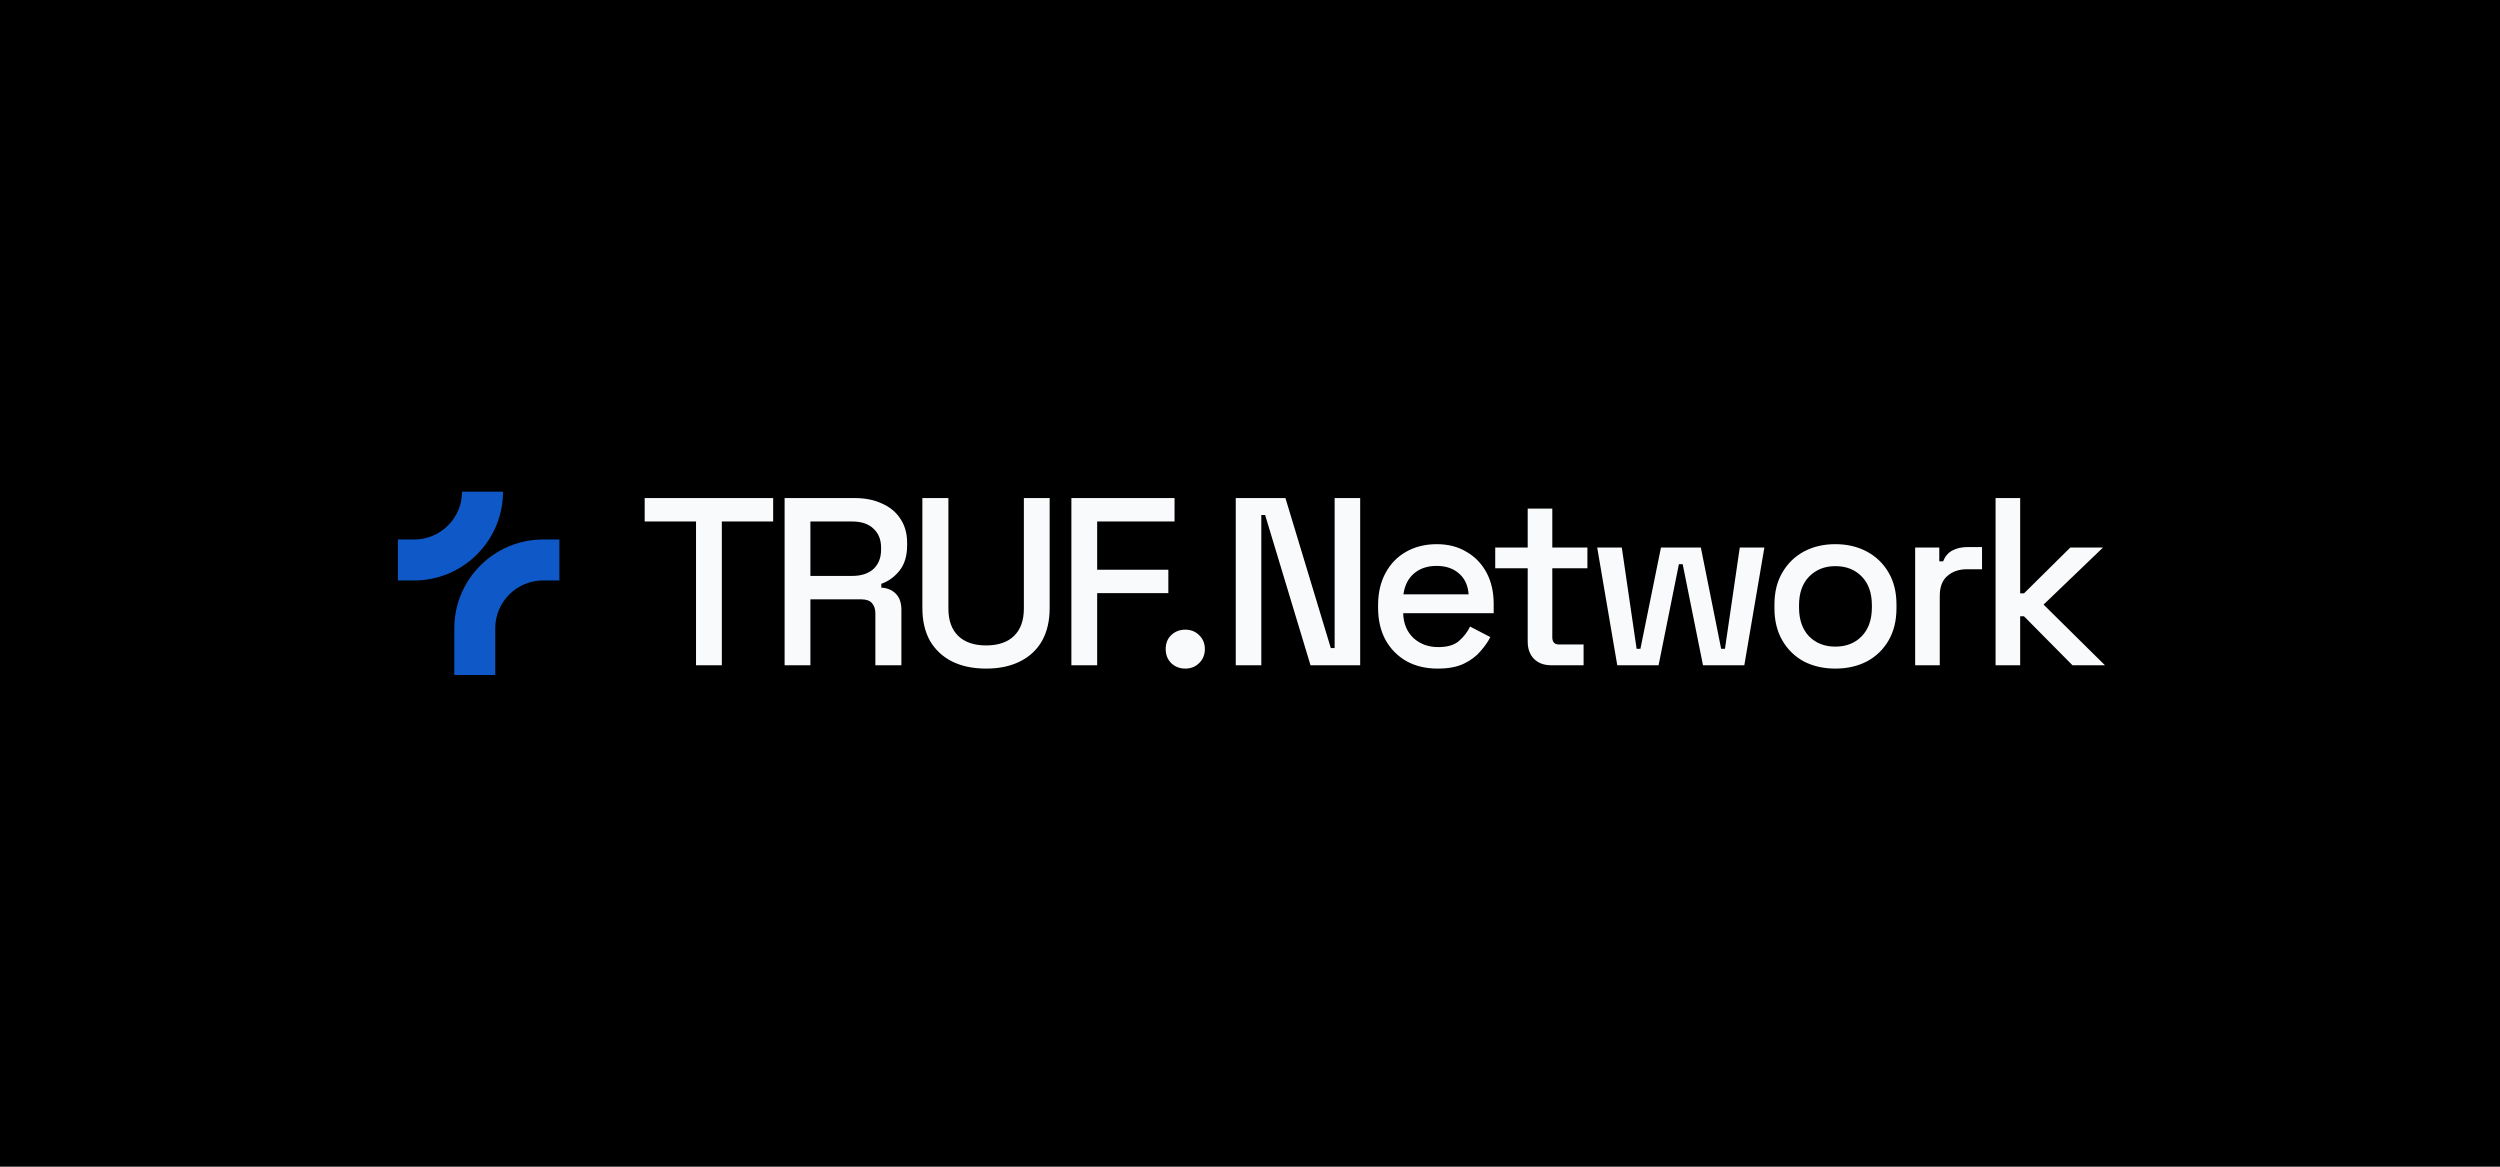
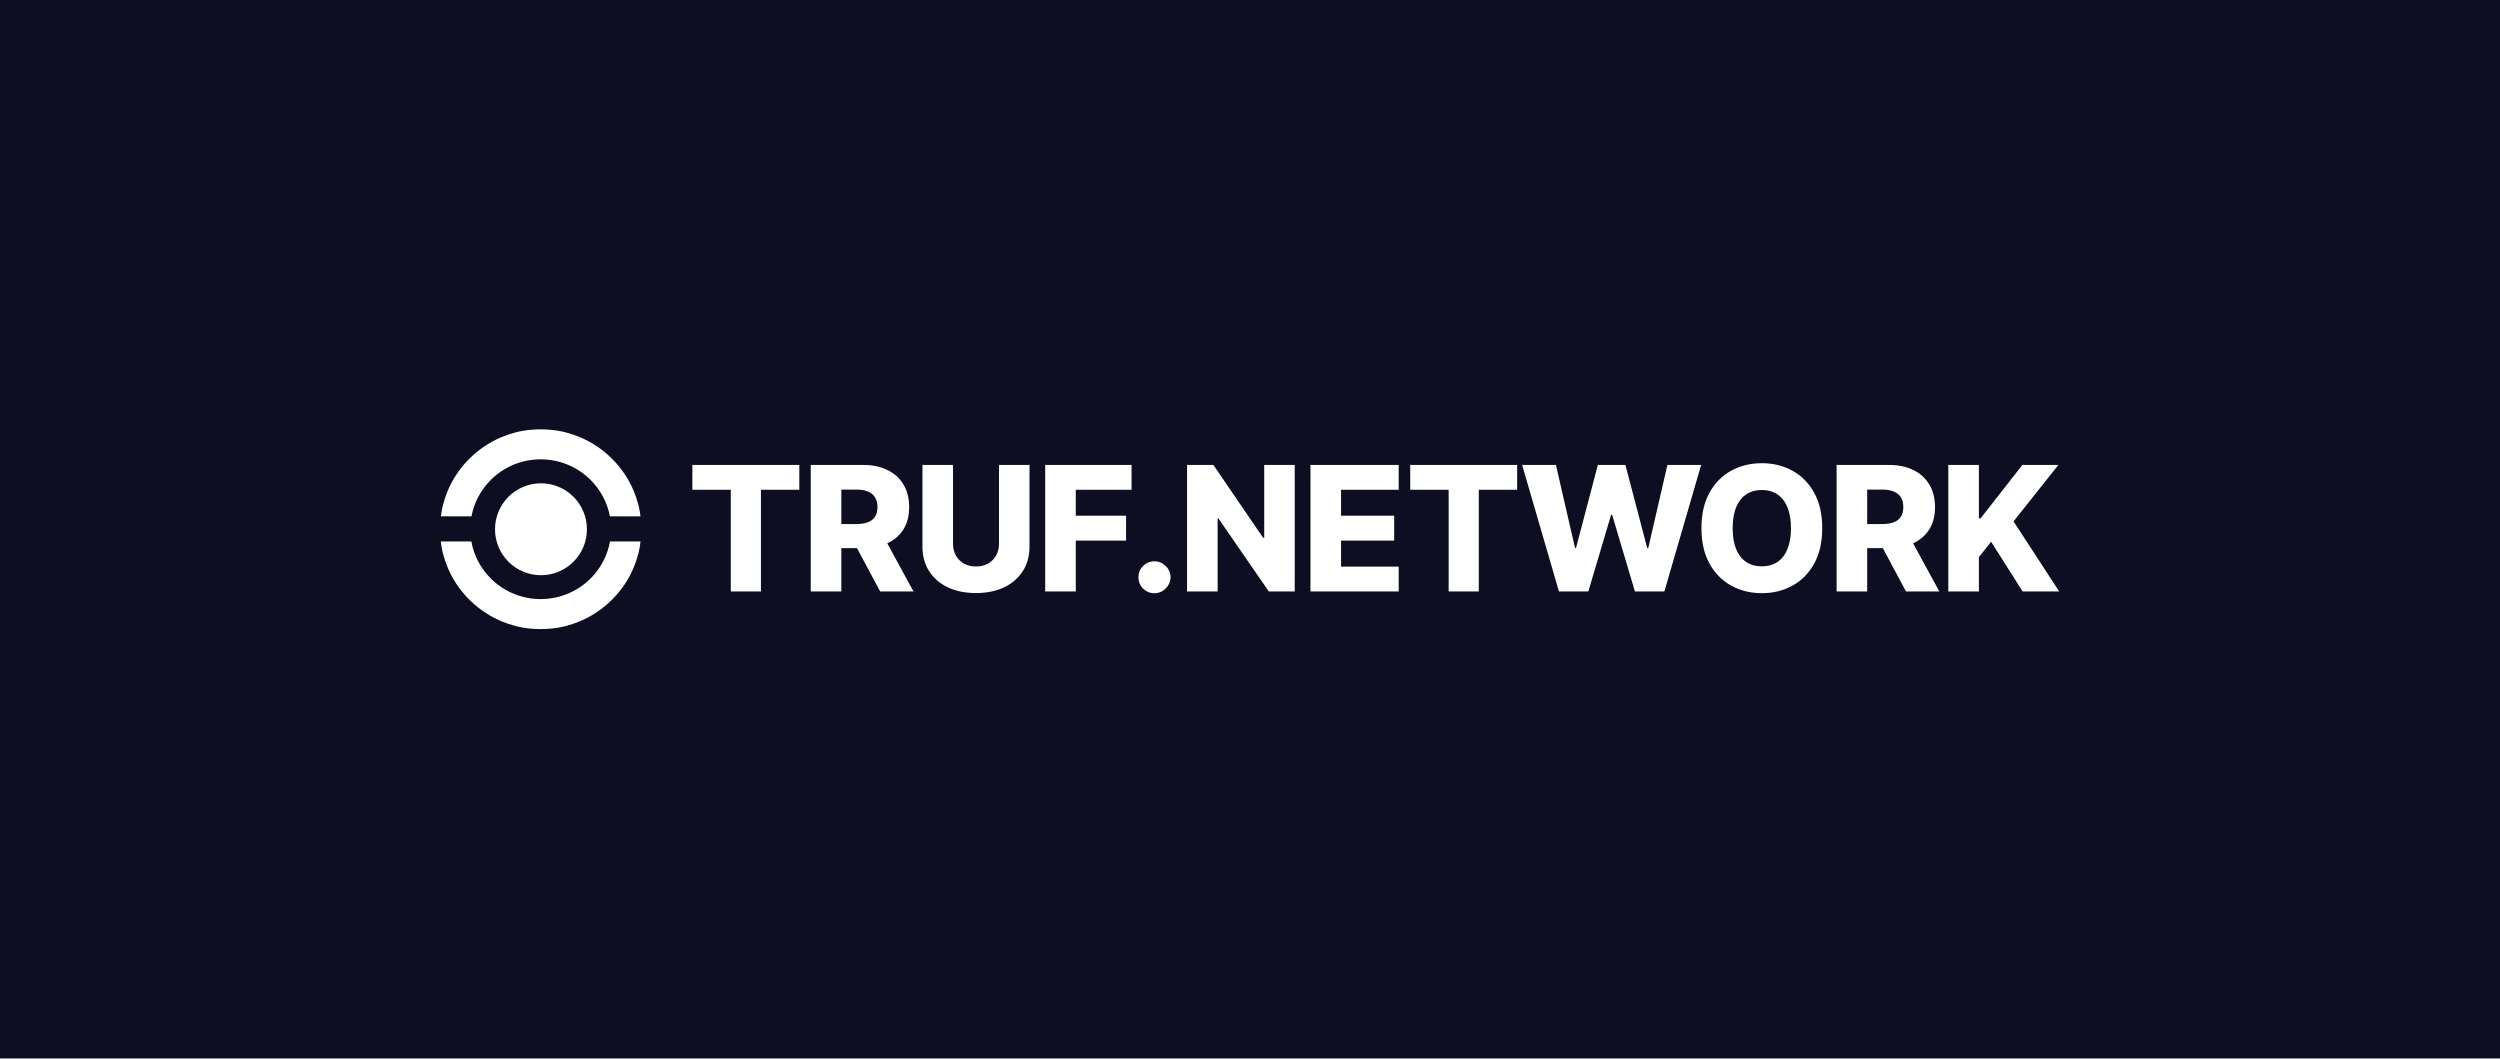
- <svg xmlns="http://www.w3.org/2000/svg" width="1200" height="560" viewBox="0 0 1200 560" fill="none">
-   <rect width="1200" height="560" fill="black" />
-   <g clip-path="url(#clip0_790_183)">
-     <path d="M237.719 324H218.064V301.574C218.064 278.075 237.181 258.959 260.678 258.959H268.508V278.615H260.678C248.019 278.615 237.719 288.914 237.719 301.574V324Z" fill="#0F58C7" />
-     <path d="M198.829 278.615H191V258.959H198.829C211.489 258.959 221.788 248.66 221.788 236H241.444C241.444 259.499 222.326 278.615 198.829 278.615Z" fill="#0F58C7" />
-     <path fill-rule="evenodd" clip-rule="evenodd" d="M334.094 250.31V319.32H346.475V250.31H371.121V239.075H309.448V250.31H334.094ZM376.611 319.32V239.075H410.314C415.282 239.075 419.638 239.954 423.382 241.712C427.204 243.393 430.146 245.839 432.209 249.049C434.349 252.258 435.419 256.08 435.419 260.512V261.773C435.419 266.817 434.196 270.867 431.751 273.924C429.382 276.905 426.478 279.006 423.038 280.229V282.063C425.943 282.216 428.273 283.21 430.031 285.044C431.789 286.802 432.668 289.362 432.668 292.724V319.32H420.173V294.444C420.173 292.381 419.638 290.737 418.568 289.515C417.498 288.292 415.778 287.681 413.409 287.681H388.992V319.32H376.611ZM388.992 276.446H408.938C413.371 276.446 416.81 275.338 419.256 273.122C421.701 270.829 422.924 267.734 422.924 263.836V262.919C422.924 259.022 421.701 255.965 419.256 253.749C416.886 251.456 413.447 250.31 408.938 250.31H388.992V276.446ZM456.952 317.486C461.537 319.778 467.001 320.925 473.344 320.925C479.611 320.925 485.037 319.778 489.623 317.486C494.208 315.193 497.723 311.907 500.169 307.627C502.614 303.271 503.837 297.998 503.837 291.807V239.075H491.457V292.151C491.457 297.807 489.89 302.163 486.757 305.22C483.623 308.277 479.153 309.805 473.344 309.805C467.536 309.805 463.065 308.277 459.932 305.22C456.799 302.163 455.232 297.807 455.232 292.151V239.075H442.737V291.807C442.737 297.998 443.96 303.271 446.405 307.627C448.927 311.907 452.443 315.193 456.952 317.486ZM514.263 319.32V239.075H563.785V250.31H526.643V273.466H560.804V284.7H526.643V319.32H514.263ZM593.164 319.32V239.075H617.008L638.789 311.066H640.623V239.075H652.889V319.32H629.045L607.264 247.214H605.43V319.32H593.164ZM957.877 239.075V319.32H969.684V295.82H971.518L994.789 319.32H1010.38L980.919 290.203L1009.46 262.805H993.758L971.518 284.815H969.684V239.075H957.877ZM919.277 262.805V319.32H931.085V286.076C931.085 281.72 932.307 278.51 934.753 276.446C937.199 274.306 940.332 273.237 944.153 273.237H951.375V262.576H944.612C941.631 262.576 939.109 263.149 937.046 264.295C935.059 265.365 933.607 267.084 932.69 269.454H930.855V262.805H919.277ZM880.962 320.925C875.307 320.925 870.263 319.778 865.83 317.486C861.474 315.117 858.035 311.754 855.513 307.398C852.991 303.042 851.73 297.883 851.73 291.922V290.203C851.73 284.242 852.991 279.121 855.513 274.841C858.035 270.485 861.474 267.123 865.83 264.754C870.263 262.384 875.307 261.2 880.962 261.2C886.617 261.2 891.661 262.384 896.094 264.754C900.526 267.123 904.004 270.485 906.526 274.841C909.047 279.121 910.308 284.242 910.308 290.203V291.922C910.308 297.883 909.047 303.042 906.526 307.398C904.004 311.754 900.526 315.117 896.094 317.486C891.661 319.778 886.617 320.925 880.962 320.925ZM880.962 310.378C886.159 310.378 890.362 308.735 893.572 305.449C896.858 302.086 898.501 297.463 898.501 291.578V290.546C898.501 284.662 896.896 280.076 893.686 276.79C890.477 273.428 886.235 271.746 880.962 271.746C875.842 271.746 871.638 273.428 868.352 276.79C865.142 280.076 863.537 284.662 863.537 290.546V291.578C863.537 297.463 865.142 302.086 868.352 305.449C871.638 308.735 875.842 310.378 880.962 310.378ZM766.656 262.805L776.285 319.32H796.117L805.861 270.829H807.695L817.439 319.32H837.271L846.9 262.805H835.093L827.985 311.41H826.151L816.407 262.805H797.263L787.405 311.41H785.571L778.463 262.805H766.656ZM744.531 319.32C741.092 319.32 738.34 318.288 736.277 316.225C734.29 314.161 733.296 311.41 733.296 307.971V272.778H717.706V262.805H733.296V244.119H745.104V262.805H761.955V272.778H745.104V305.908C745.104 308.2 746.174 309.347 748.314 309.347H760.121V319.32H744.531ZM675.127 317.371C679.407 319.74 684.412 320.925 690.144 320.925C695.264 320.925 699.468 320.122 702.754 318.517C706.04 316.912 708.677 314.925 710.664 312.556C712.727 310.187 714.294 307.933 715.364 305.793L705.62 300.749C704.397 303.347 702.639 305.64 700.347 307.627C698.13 309.614 694.806 310.608 690.373 310.608C685.635 310.608 681.661 309.156 678.451 306.251C675.318 303.271 673.675 299.297 673.522 294.329H716.969V289.859C716.969 284.127 715.822 279.121 713.53 274.841C711.237 270.562 708.027 267.237 703.9 264.868C699.85 262.423 695.112 261.2 689.686 261.2C684.107 261.2 679.177 262.423 674.898 264.868C670.694 267.237 667.408 270.638 665.039 275.071C662.67 279.427 661.485 284.547 661.485 290.432V291.807C661.485 297.616 662.67 302.736 665.039 307.169C667.485 311.525 670.847 314.925 675.127 317.371ZM704.932 285.273H673.637C674.248 280.994 675.929 277.669 678.681 275.3C681.508 272.854 685.138 271.632 689.571 271.632C694.003 271.632 697.595 272.854 700.347 275.3C703.098 277.669 704.626 280.994 704.932 285.273ZM562.17 318.288C564.004 320.046 566.259 320.925 568.934 320.925C571.609 320.925 573.825 320.046 575.583 318.288C577.417 316.53 578.334 314.276 578.334 311.525C578.334 308.85 577.417 306.634 575.583 304.876C573.825 303.118 571.609 302.239 568.934 302.239C566.259 302.239 564.004 303.118 562.17 304.876C560.413 306.557 559.534 308.773 559.534 311.525C559.534 314.276 560.413 316.53 562.17 318.288Z" fill="#F8FAFB" />
-   </g>
-   <defs>
-     <clipPath id="clip0_790_183">
-       <rect width="819" height="88" fill="white" transform="translate(191 236)" />
-     </clipPath>
-   </defs>
+ <svg xmlns="http://www.w3.org/2000/svg" width="1840" height="779" viewBox="0 0 1840 779" fill="none">
+   <rect width="1840" height="779" fill="#0E0E22" />
+   <path d="M398.151 355.715C379.476 355.715 364.33 370.859 364.33 389.536C364.33 408.213 379.474 423.357 398.151 423.357C416.829 423.357 431.973 408.213 431.973 389.536C431.973 370.859 416.827 355.715 398.151 355.715Z" fill="white" />
+   <path d="M347.009 380.024C348.906 369.87 353.846 360.524 361.382 353.06L361.501 352.943C361.663 352.785 361.824 352.628 361.986 352.473C362.139 352.327 362.292 352.182 362.446 352.037L362.595 351.897C372.232 342.981 384.781 338.069 397.931 338.067H397.941C411.08 338.067 423.623 342.968 433.258 351.867L433.437 352.035C433.583 352.17 433.728 352.307 433.871 352.444C434.025 352.592 434.178 352.739 434.331 352.89L434.475 353.029C442.031 360.499 446.981 369.856 448.882 380.022H471.387C471.082 377.667 470.739 375.335 470.209 373.032L469.718 371.142C468.812 367.655 467.634 364.2 466.215 360.877C462.48 352.123 457.137 344.264 450.325 337.512L450.294 337.484C443.494 330.732 435.574 325.429 426.754 321.725C423.403 320.318 419.922 319.148 416.407 318.252L414.502 317.766C409.106 316.543 403.545 316 397.943 316H397.927C392.298 316 386.71 316.551 381.288 317.786L379.381 318.274C375.884 319.172 372.424 320.336 369.094 321.737C360.276 325.444 352.358 330.748 345.562 337.504C345.139 337.926 344.709 338.364 344.287 338.802C338.076 345.261 333.155 352.694 329.658 360.899C328.239 364.224 327.063 367.681 326.159 371.17L325.668 373.061C325.142 375.355 324.801 377.679 324.498 380.024H347.009Z" fill="white" />
+   <path d="M471.439 398.516H448.951C447.322 407.58 443.256 416.111 437.102 423.17L437.08 423.196C436.906 423.394 436.73 423.592 436.557 423.785C436.44 423.914 436.323 424.044 436.202 424.173C436.131 424.249 436.059 424.328 435.988 424.403C431.177 429.556 425.475 433.614 419.044 436.467C412.387 439.419 405.29 440.919 397.95 440.921H397.939C384.47 440.921 371.695 435.804 361.975 426.513C361.852 426.396 361.731 426.277 361.608 426.158L361.376 425.932C353.728 418.355 348.757 408.843 346.922 398.518H324.439C324.75 401.048 325.115 403.556 325.686 406.028L326.179 407.921C327.083 411.392 328.257 414.826 329.668 418.131C333.403 426.883 338.748 434.742 345.554 441.488C345.891 441.821 346.252 442.172 346.692 442.59C353.242 448.833 360.789 453.774 369.125 457.275C372.454 458.674 375.913 459.836 379.41 460.732L381.316 461.22C386.734 462.453 392.318 463 397.941 463H397.956C403.563 463 409.128 462.453 414.528 461.228L416.433 460.74C419.946 459.842 423.425 458.672 426.774 457.263C435.572 453.565 443.474 448.278 450.26 441.546L450.377 441.449L450.413 441.395C457.183 434.661 462.502 426.824 466.221 418.101C467.63 414.796 468.802 411.361 469.704 407.893L470.196 406C470.765 403.536 471.127 401.038 471.437 398.516H471.439Z" fill="white" />
+   <path d="M509.582 360.466V342.188H588.284V360.466H560.049V435.303H537.862V360.466H509.582Z" fill="white" />
+   <path d="M596.715 435.303V342.188H635.179C642.15 342.188 648.167 343.446 653.229 345.962C658.321 348.448 662.246 352.024 665.005 356.692C667.763 361.33 669.142 366.831 669.142 373.196C669.142 379.652 667.732 385.139 664.914 389.655C662.095 394.141 658.094 397.566 652.911 399.93C647.727 402.264 641.59 403.431 634.497 403.431H610.173V385.699H630.314C633.709 385.699 636.543 385.26 638.816 384.381C641.12 383.472 642.863 382.108 644.045 380.289C645.227 378.44 645.818 376.076 645.818 373.196C645.818 370.317 645.227 367.937 644.045 366.058C642.863 364.149 641.12 362.724 638.816 361.784C636.513 360.814 633.678 360.329 630.314 360.329H619.22V435.303H596.715ZM649.137 392.747L672.325 435.303H647.773L625.04 392.747H649.137Z" fill="white" />
+   <path d="M735.258 342.188H757.718V402.249C757.718 409.19 756.066 415.237 752.762 420.39C749.458 425.512 744.851 429.483 738.94 432.302C733.03 435.091 726.164 436.485 718.344 436.485C710.433 436.485 703.522 435.091 697.612 432.302C691.701 429.483 687.109 425.512 683.836 420.39C680.562 415.237 678.925 409.19 678.925 402.249V342.188H701.431V400.294C701.431 403.507 702.128 406.371 703.522 408.887C704.947 411.403 706.932 413.373 709.478 414.798C712.025 416.222 714.98 416.935 718.344 416.935C721.709 416.935 724.649 416.222 727.165 414.798C729.711 413.373 731.696 411.403 733.121 408.887C734.545 406.371 735.258 403.507 735.258 400.294V342.188Z" fill="white" />
+   <path d="M769.263 435.303V342.188H832.825V360.466H791.769V379.561H828.778V397.884H791.769V435.303H769.263Z" fill="white" />
+   <path d="M849.723 436.621C846.45 436.621 843.646 435.47 841.312 433.166C839.009 430.862 837.872 428.074 837.902 424.8C837.872 421.587 839.009 418.844 841.312 416.571C843.646 414.267 846.45 413.115 849.723 413.115C852.815 413.115 855.543 414.267 857.907 416.571C860.302 418.844 861.514 421.587 861.544 424.8C861.514 426.983 860.938 428.968 859.817 430.756C858.726 432.545 857.286 433.969 855.498 435.03C853.739 436.091 851.815 436.621 849.723 436.621Z" fill="white" />
+   <path d="M952.917 342.188V435.303H933.821L896.766 381.562H896.175V435.303H873.669V342.188H893.038L929.683 395.838H930.456V342.188H952.917Z" fill="white" />
+   <path d="M964.507 435.303V342.188H1029.43V360.466H987.013V379.561H1026.11V397.884H987.013V417.025H1029.43V435.303H964.507Z" fill="white" />
+   <path d="M1037.92 360.466V342.188H1116.62V360.466H1088.39V435.303H1066.2V360.466H1037.92Z" fill="white" />
+   <path d="M1147.38 435.303L1120.28 342.188H1145.15L1159.2 403.204H1159.97L1176.02 342.188H1196.3L1212.35 403.34H1213.12L1227.21 342.188H1252.04L1224.99 435.303H1203.3L1186.52 378.834H1185.8L1169.02 435.303H1147.38Z" fill="white" />
+   <path d="M1341.16 388.746C1341.16 398.991 1339.19 407.675 1335.25 414.798C1331.31 421.921 1325.98 427.331 1319.25 431.029C1312.55 434.727 1305.03 436.576 1296.69 436.576C1288.33 436.576 1280.8 434.712 1274.1 430.984C1267.4 427.255 1262.08 421.845 1258.14 414.752C1254.23 407.629 1252.27 398.96 1252.27 388.746C1252.27 378.501 1254.23 369.817 1258.14 362.694C1262.08 355.571 1267.4 350.16 1274.1 346.462C1280.8 342.764 1288.33 340.915 1296.69 340.915C1305.03 340.915 1312.55 342.764 1319.25 346.462C1325.98 350.16 1331.31 355.571 1335.25 362.694C1339.19 369.817 1341.16 378.501 1341.16 388.746ZM1318.15 388.746C1318.15 382.683 1317.29 377.561 1315.56 373.378C1313.87 369.195 1311.41 366.028 1308.2 363.876C1305.02 361.724 1301.18 360.648 1296.69 360.648C1292.24 360.648 1288.41 361.724 1285.19 363.876C1281.98 366.028 1279.51 369.195 1277.78 373.378C1276.08 377.561 1275.24 382.683 1275.24 388.746C1275.24 394.808 1276.08 399.93 1277.78 404.113C1279.51 408.296 1281.98 411.463 1285.19 413.616C1288.41 415.768 1292.24 416.844 1296.69 416.844C1301.18 416.844 1305.02 415.768 1308.2 413.616C1311.41 411.463 1313.87 408.296 1315.56 404.113C1317.29 399.93 1318.15 394.808 1318.15 388.746Z" fill="white" />
+   <path d="M1351.74 435.303V342.188H1390.2C1397.18 342.188 1403.19 343.446 1408.25 345.962C1413.35 348.448 1417.27 352.024 1420.03 356.692C1422.79 361.33 1424.17 366.831 1424.17 373.196C1424.17 379.652 1422.76 385.139 1419.94 389.655C1417.12 394.141 1413.12 397.566 1407.94 399.93C1402.75 402.264 1396.61 403.431 1389.52 403.431H1365.2V385.699H1385.34C1388.73 385.699 1391.57 385.26 1393.84 384.381C1396.14 383.472 1397.89 382.108 1399.07 380.289C1400.25 378.44 1400.84 376.076 1400.84 373.196C1400.84 370.317 1400.25 367.937 1399.07 366.058C1397.89 364.149 1396.14 362.724 1393.84 361.784C1391.54 360.814 1388.7 360.329 1385.34 360.329H1374.25V435.303H1351.74ZM1404.16 392.747L1427.35 435.303H1402.8L1380.07 392.747H1404.16Z" fill="white" />
+   <path d="M1433.95 435.303V342.188H1456.46V381.562H1457.68L1488.46 342.188H1514.97L1481.96 383.744L1515.56 435.303H1488.65L1465.46 398.703L1456.46 410.069V435.303H1433.95Z" fill="white" />
</svg>
